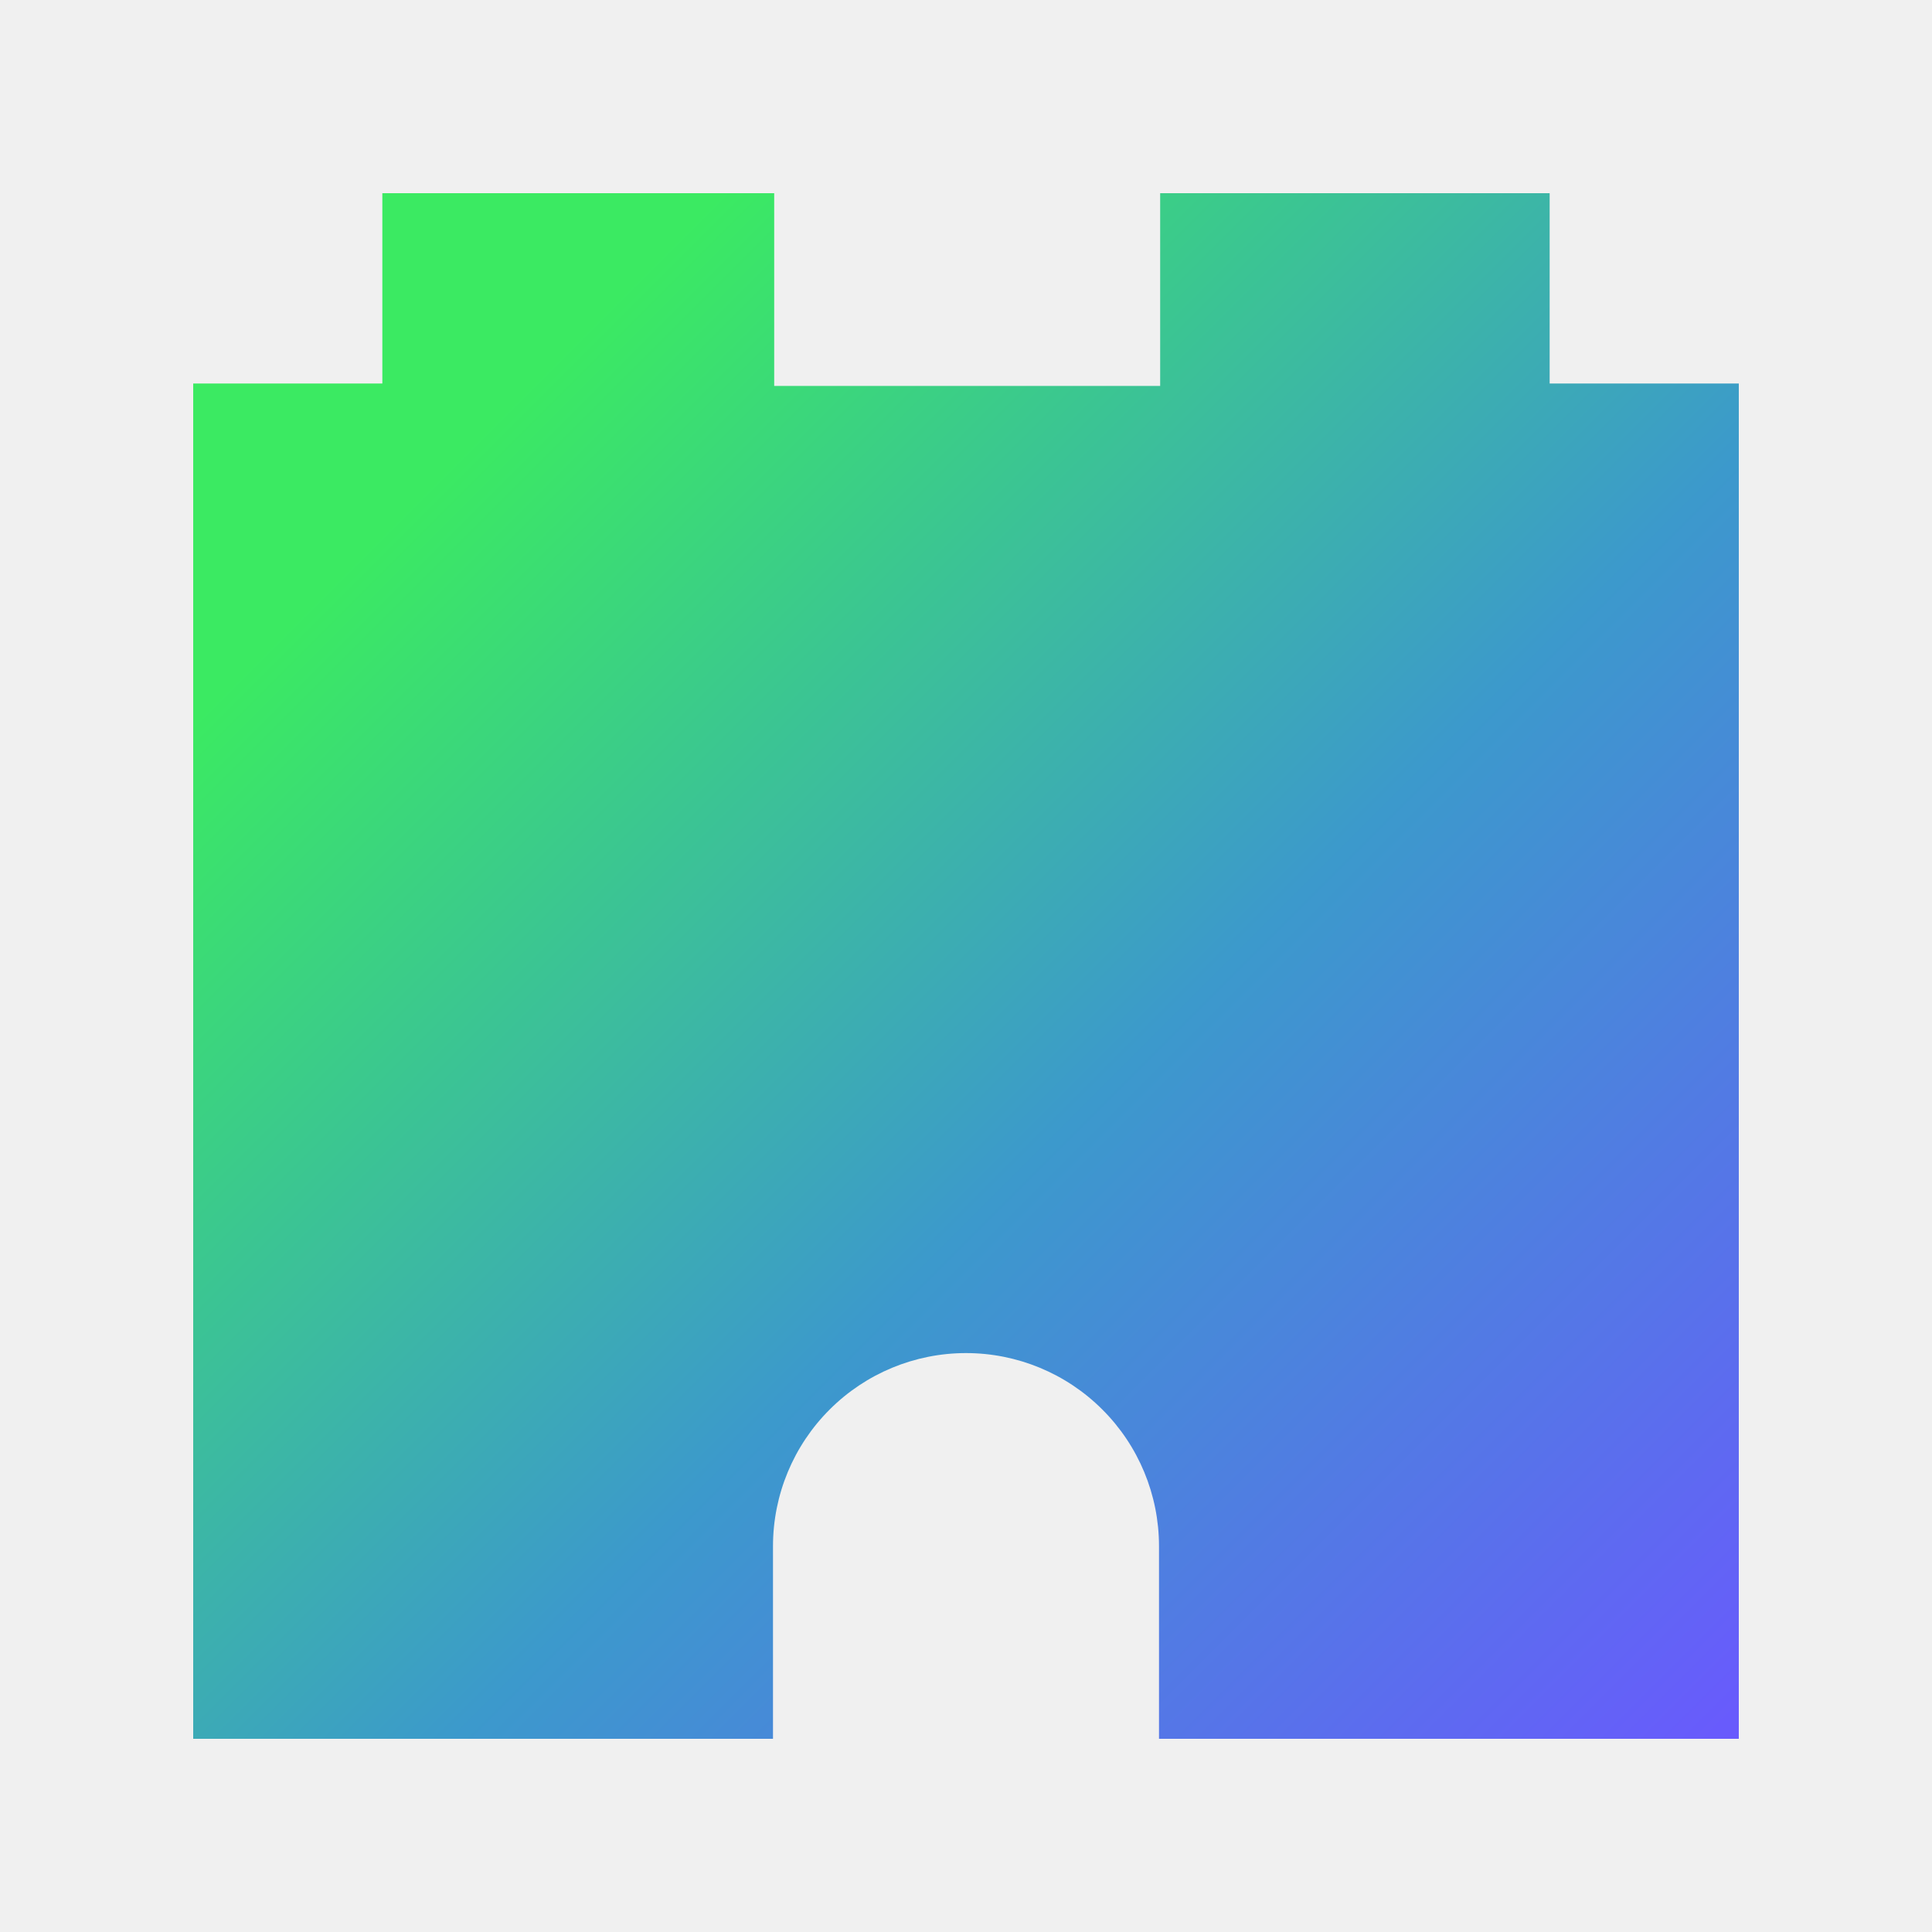
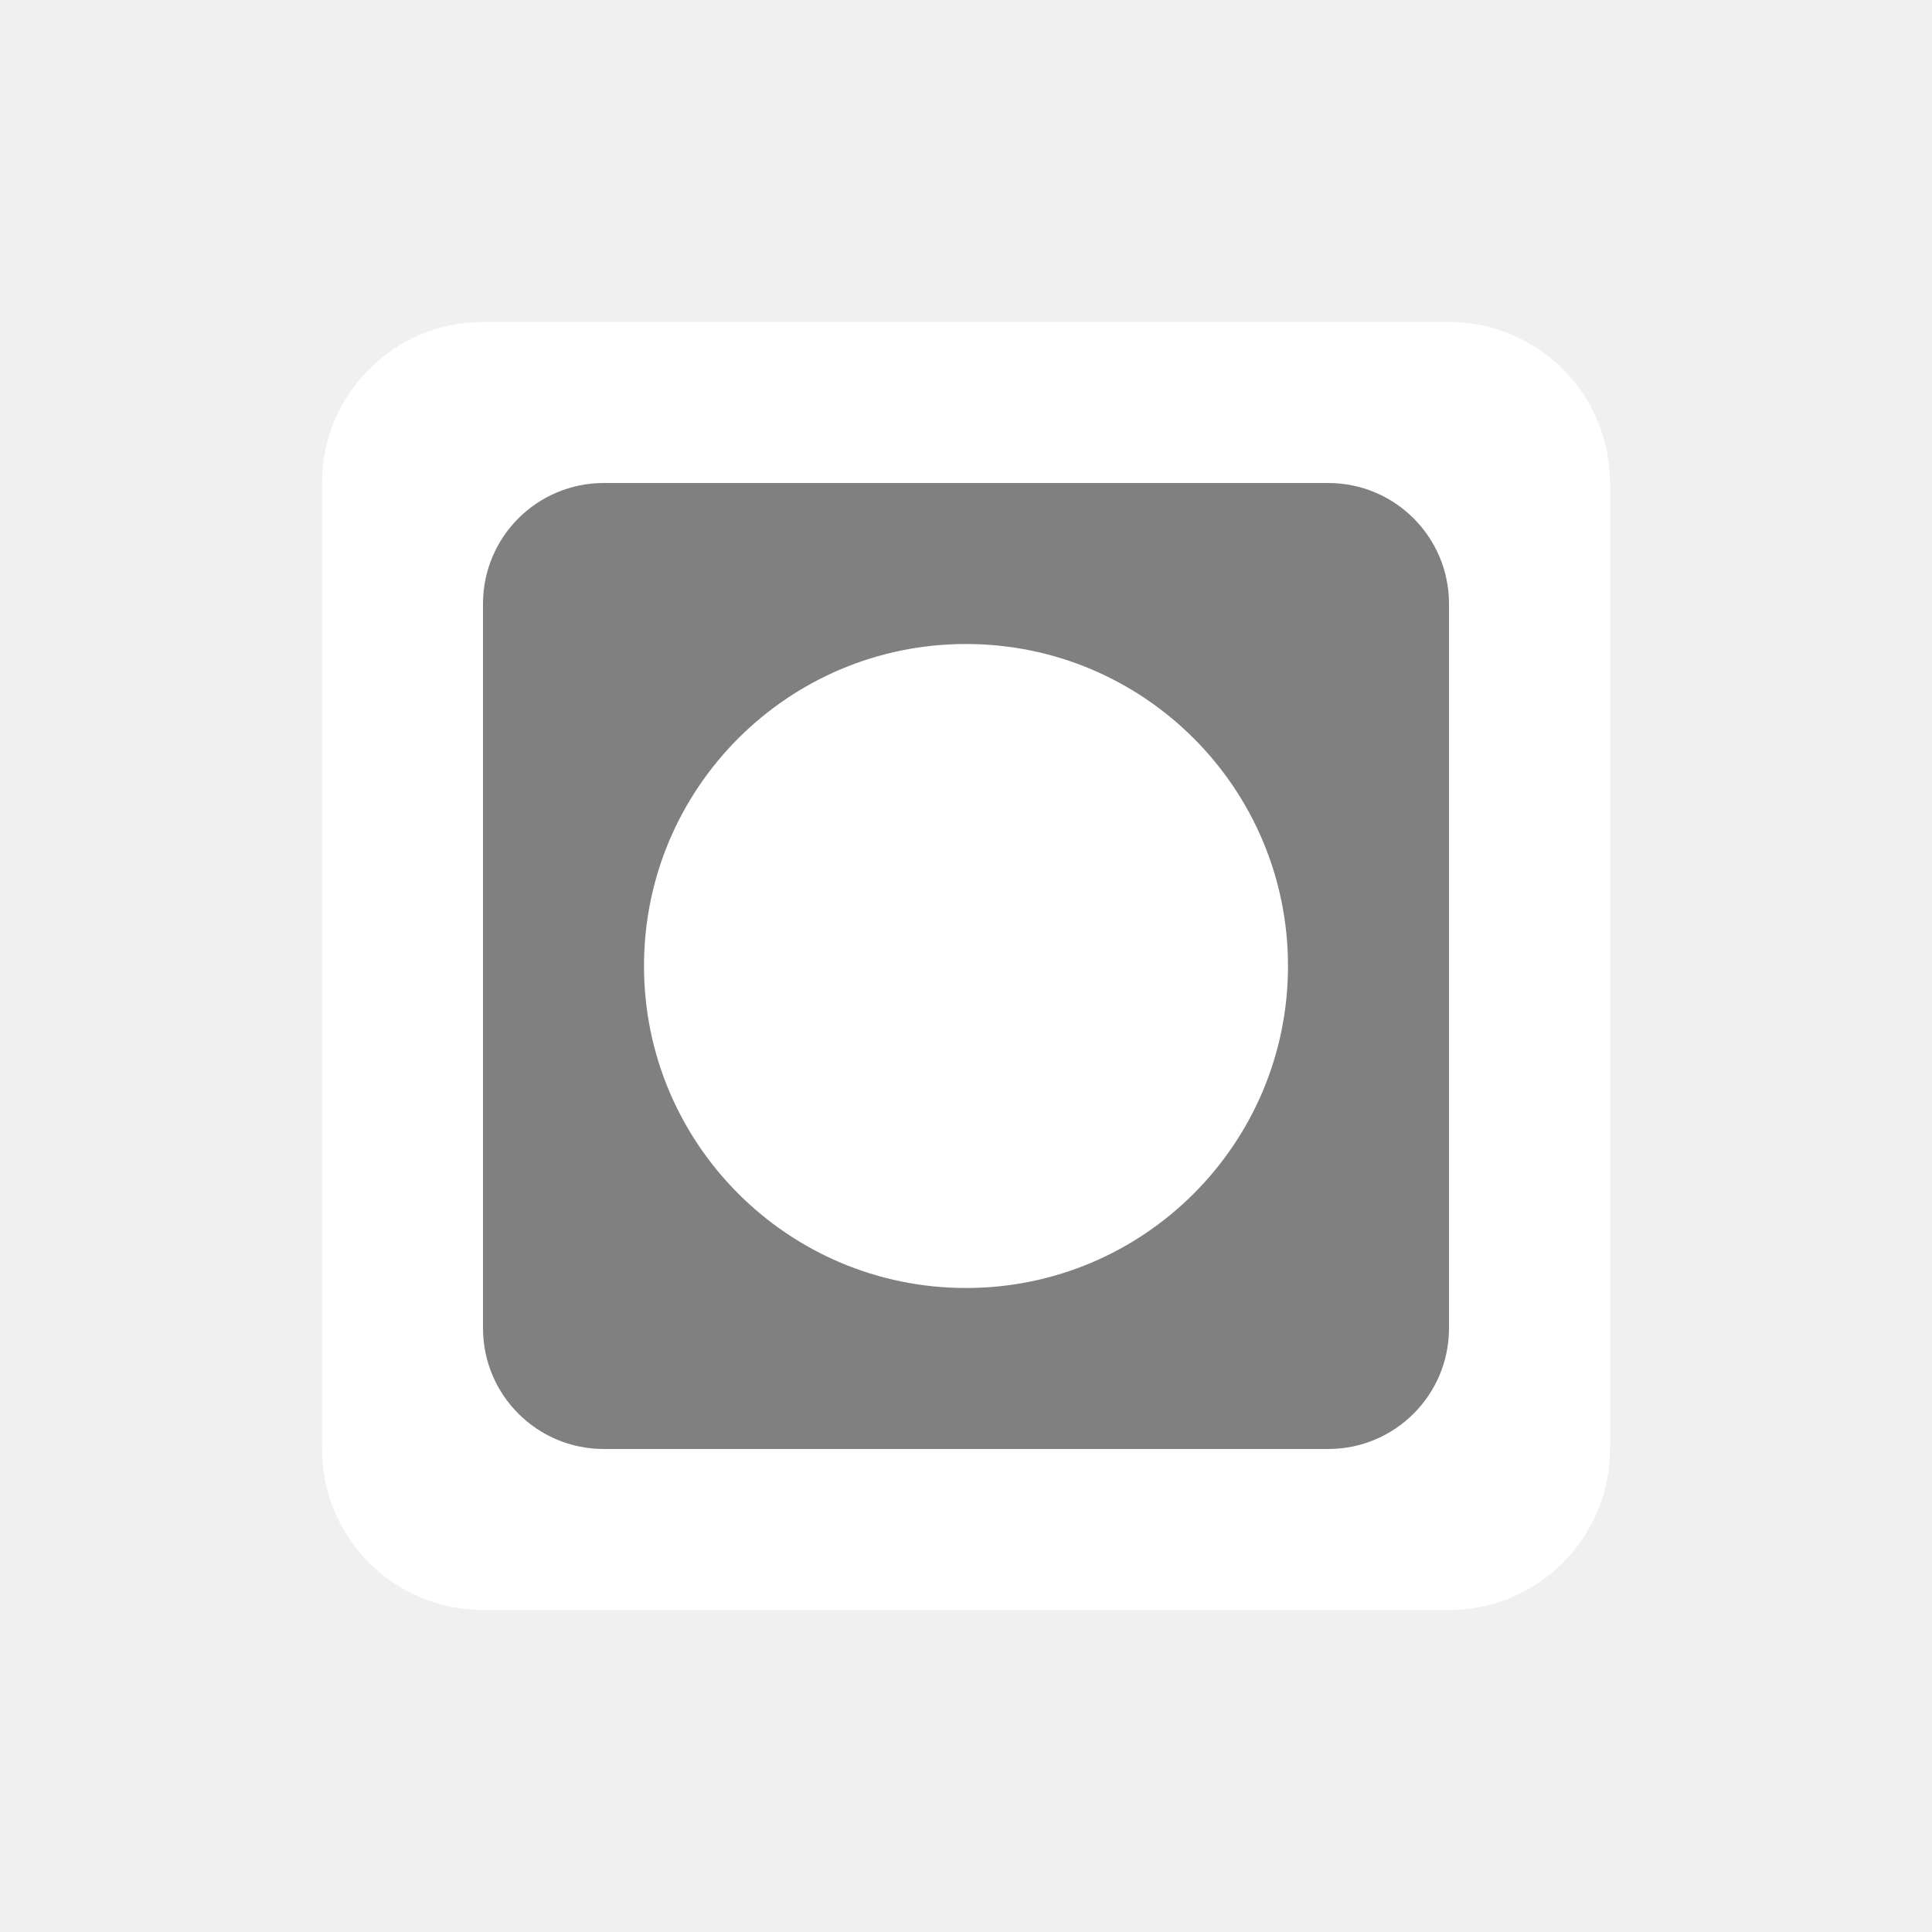
- <svg xmlns="http://www.w3.org/2000/svg" width="40" height="40" viewBox="0 0 40 40" fill="none">
-   <path d="M32.084 7.94V4H24.02V7.99H16.029V4H7.916V7.94H4V36H16.004V32.005C16.006 30.946 16.427 29.931 17.177 29.183C17.926 28.434 18.941 28.014 20 28.014C21.059 28.014 22.074 28.434 22.823 29.183C23.573 29.931 23.994 30.946 23.996 32.005V36H36V7.94H32.084Z" fill="url(#paint0_linear)" />
-   <defs>
-     <linearGradient id="paint0_linear" x1="2.942" y1="4.9" x2="37.777" y2="39.734" gradientUnits="userSpaceOnUse">
-       <stop offset="0.159" stop-color="#3BEA62" />
-       <stop offset="0.54" stop-color="#3C99CC" />
-       <stop offset="0.937" stop-color="#6B57FF" />
-     </linearGradient>
-   </defs>
+ <svg xmlns="http://www.w3.org/2000/svg" width="48" height="48">
+   <rect x="8" y="8" rx="4" ry="4" width="32" height="32" fill="#FFFFFF" />
+   <rect x="12" y="12" rx="3" ry="3" width="24" height="24" fill="#808080" />
+   <path d="M 24 16 A 8 8 0 1 0 24 32 A 8 8 0 1 0 24 16 L 28 20" fill="#FFFFFF" />
</svg>
